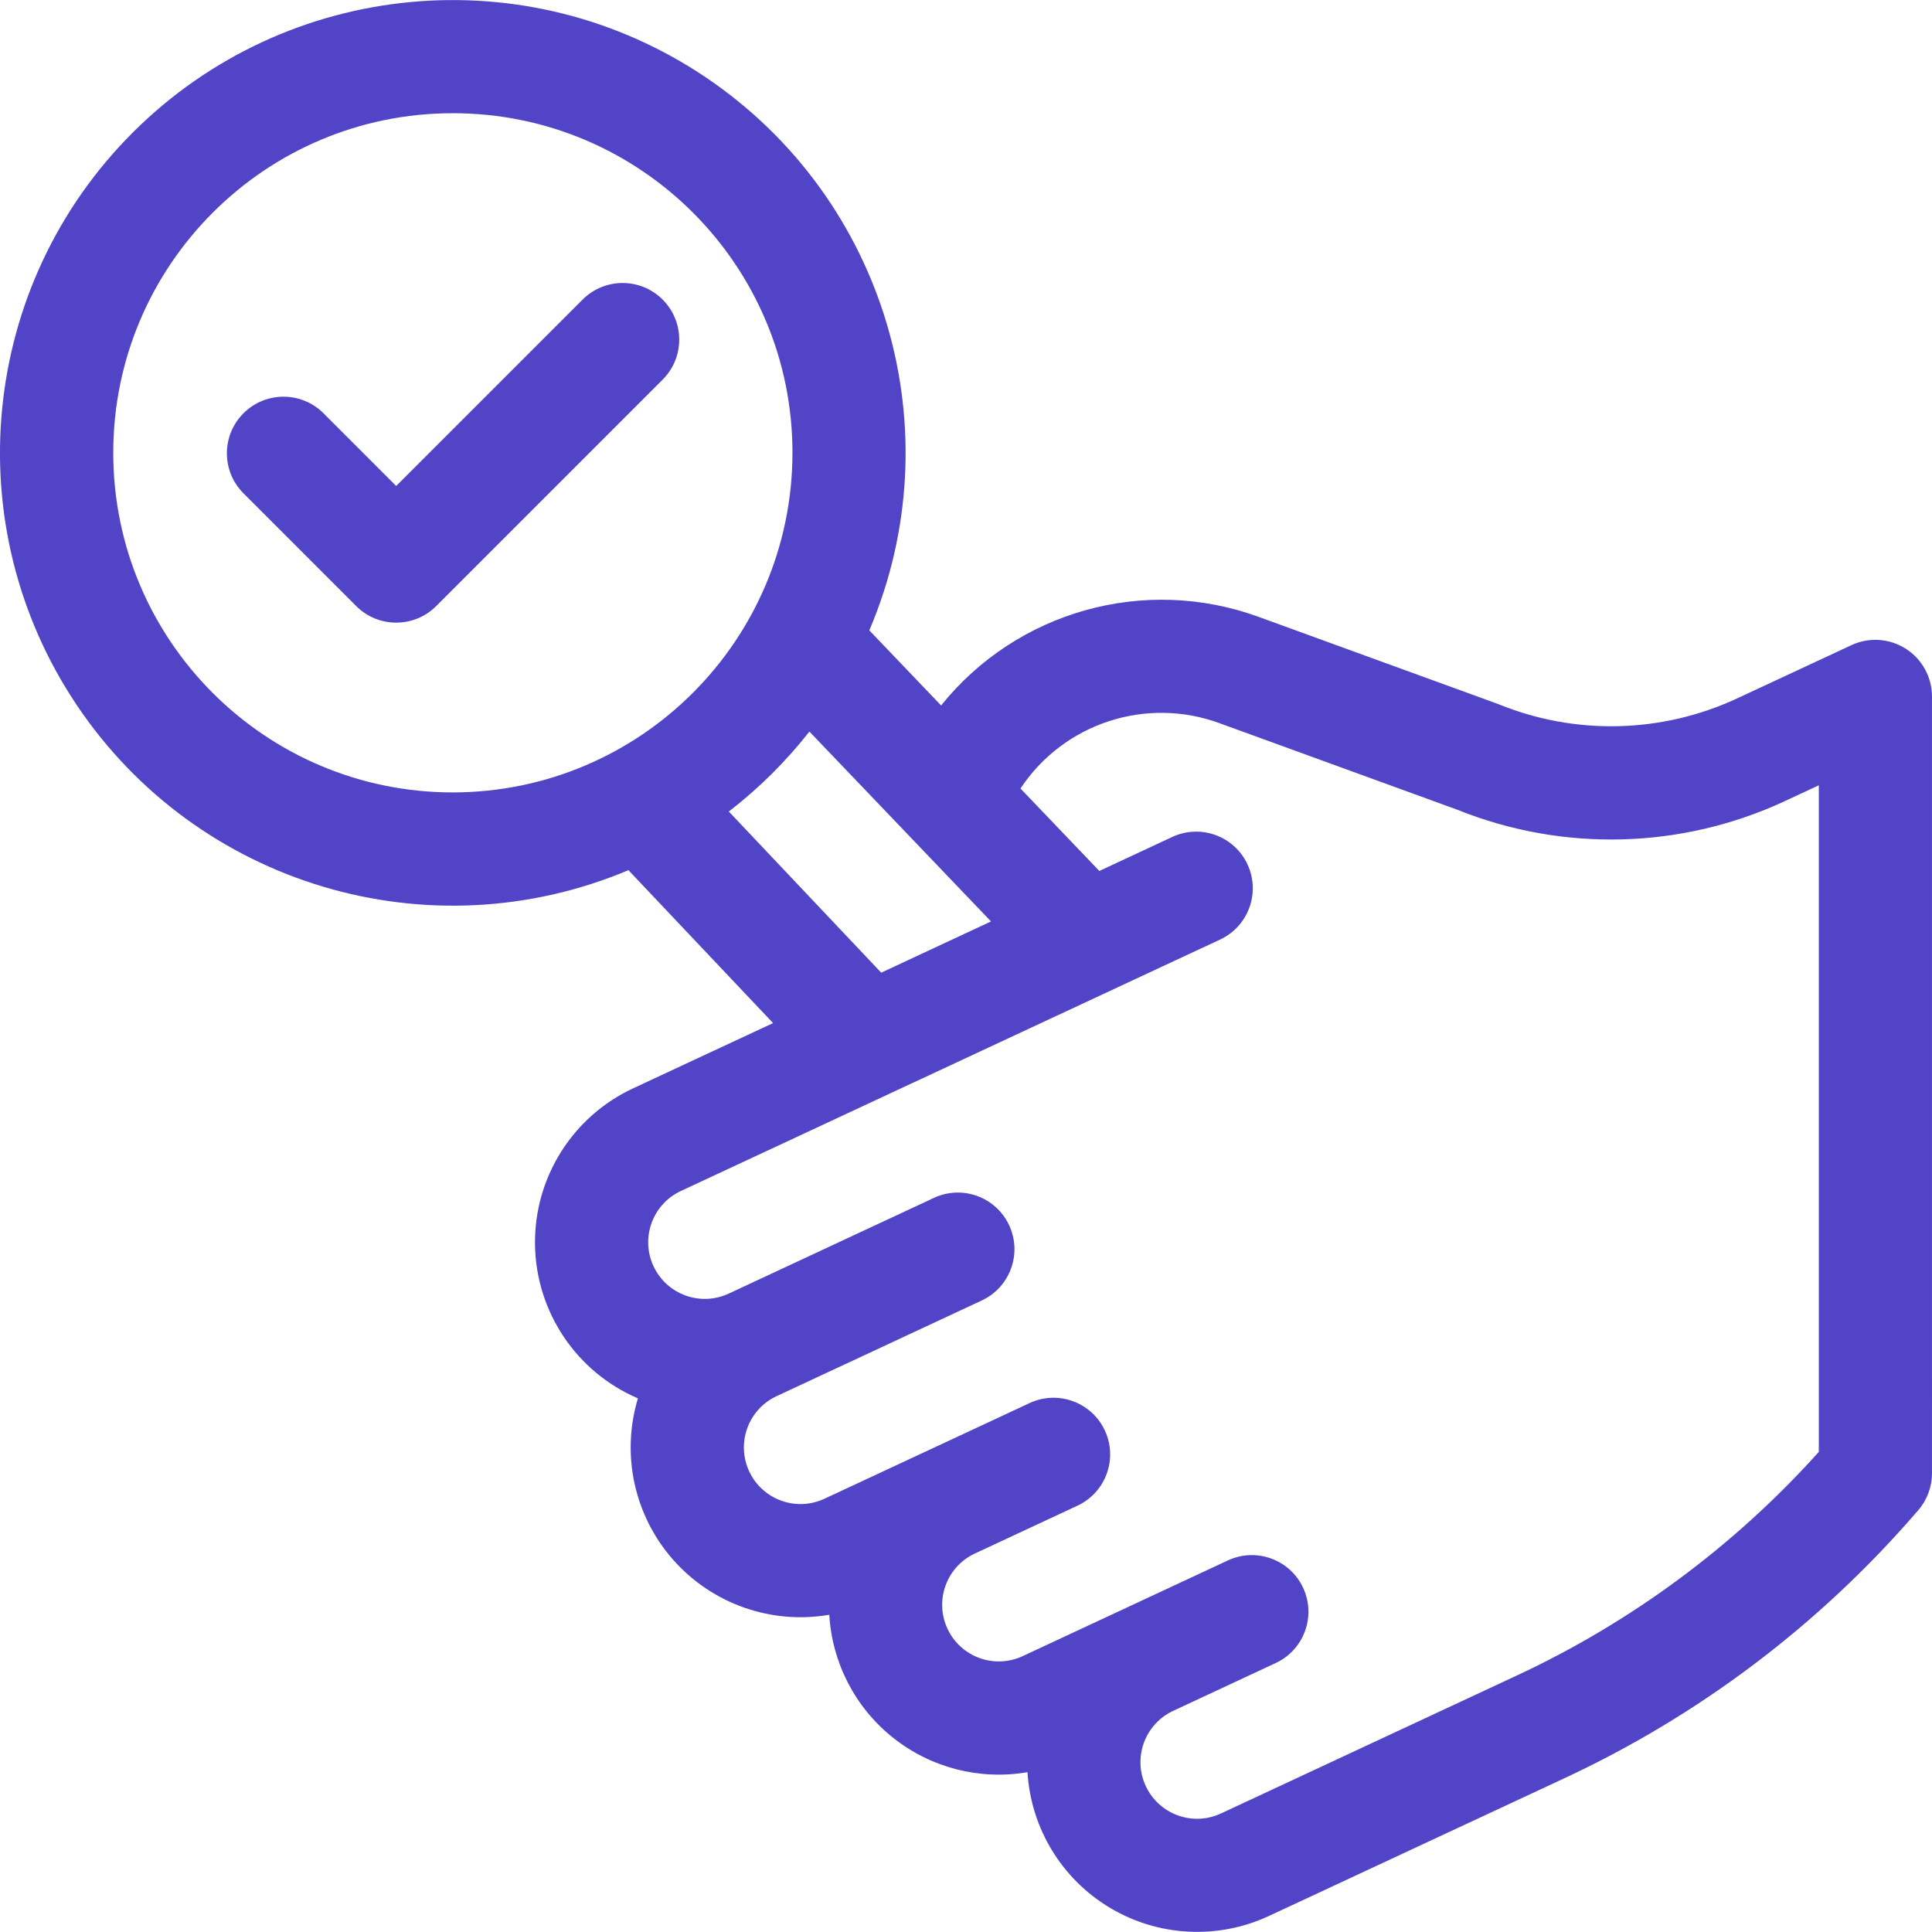
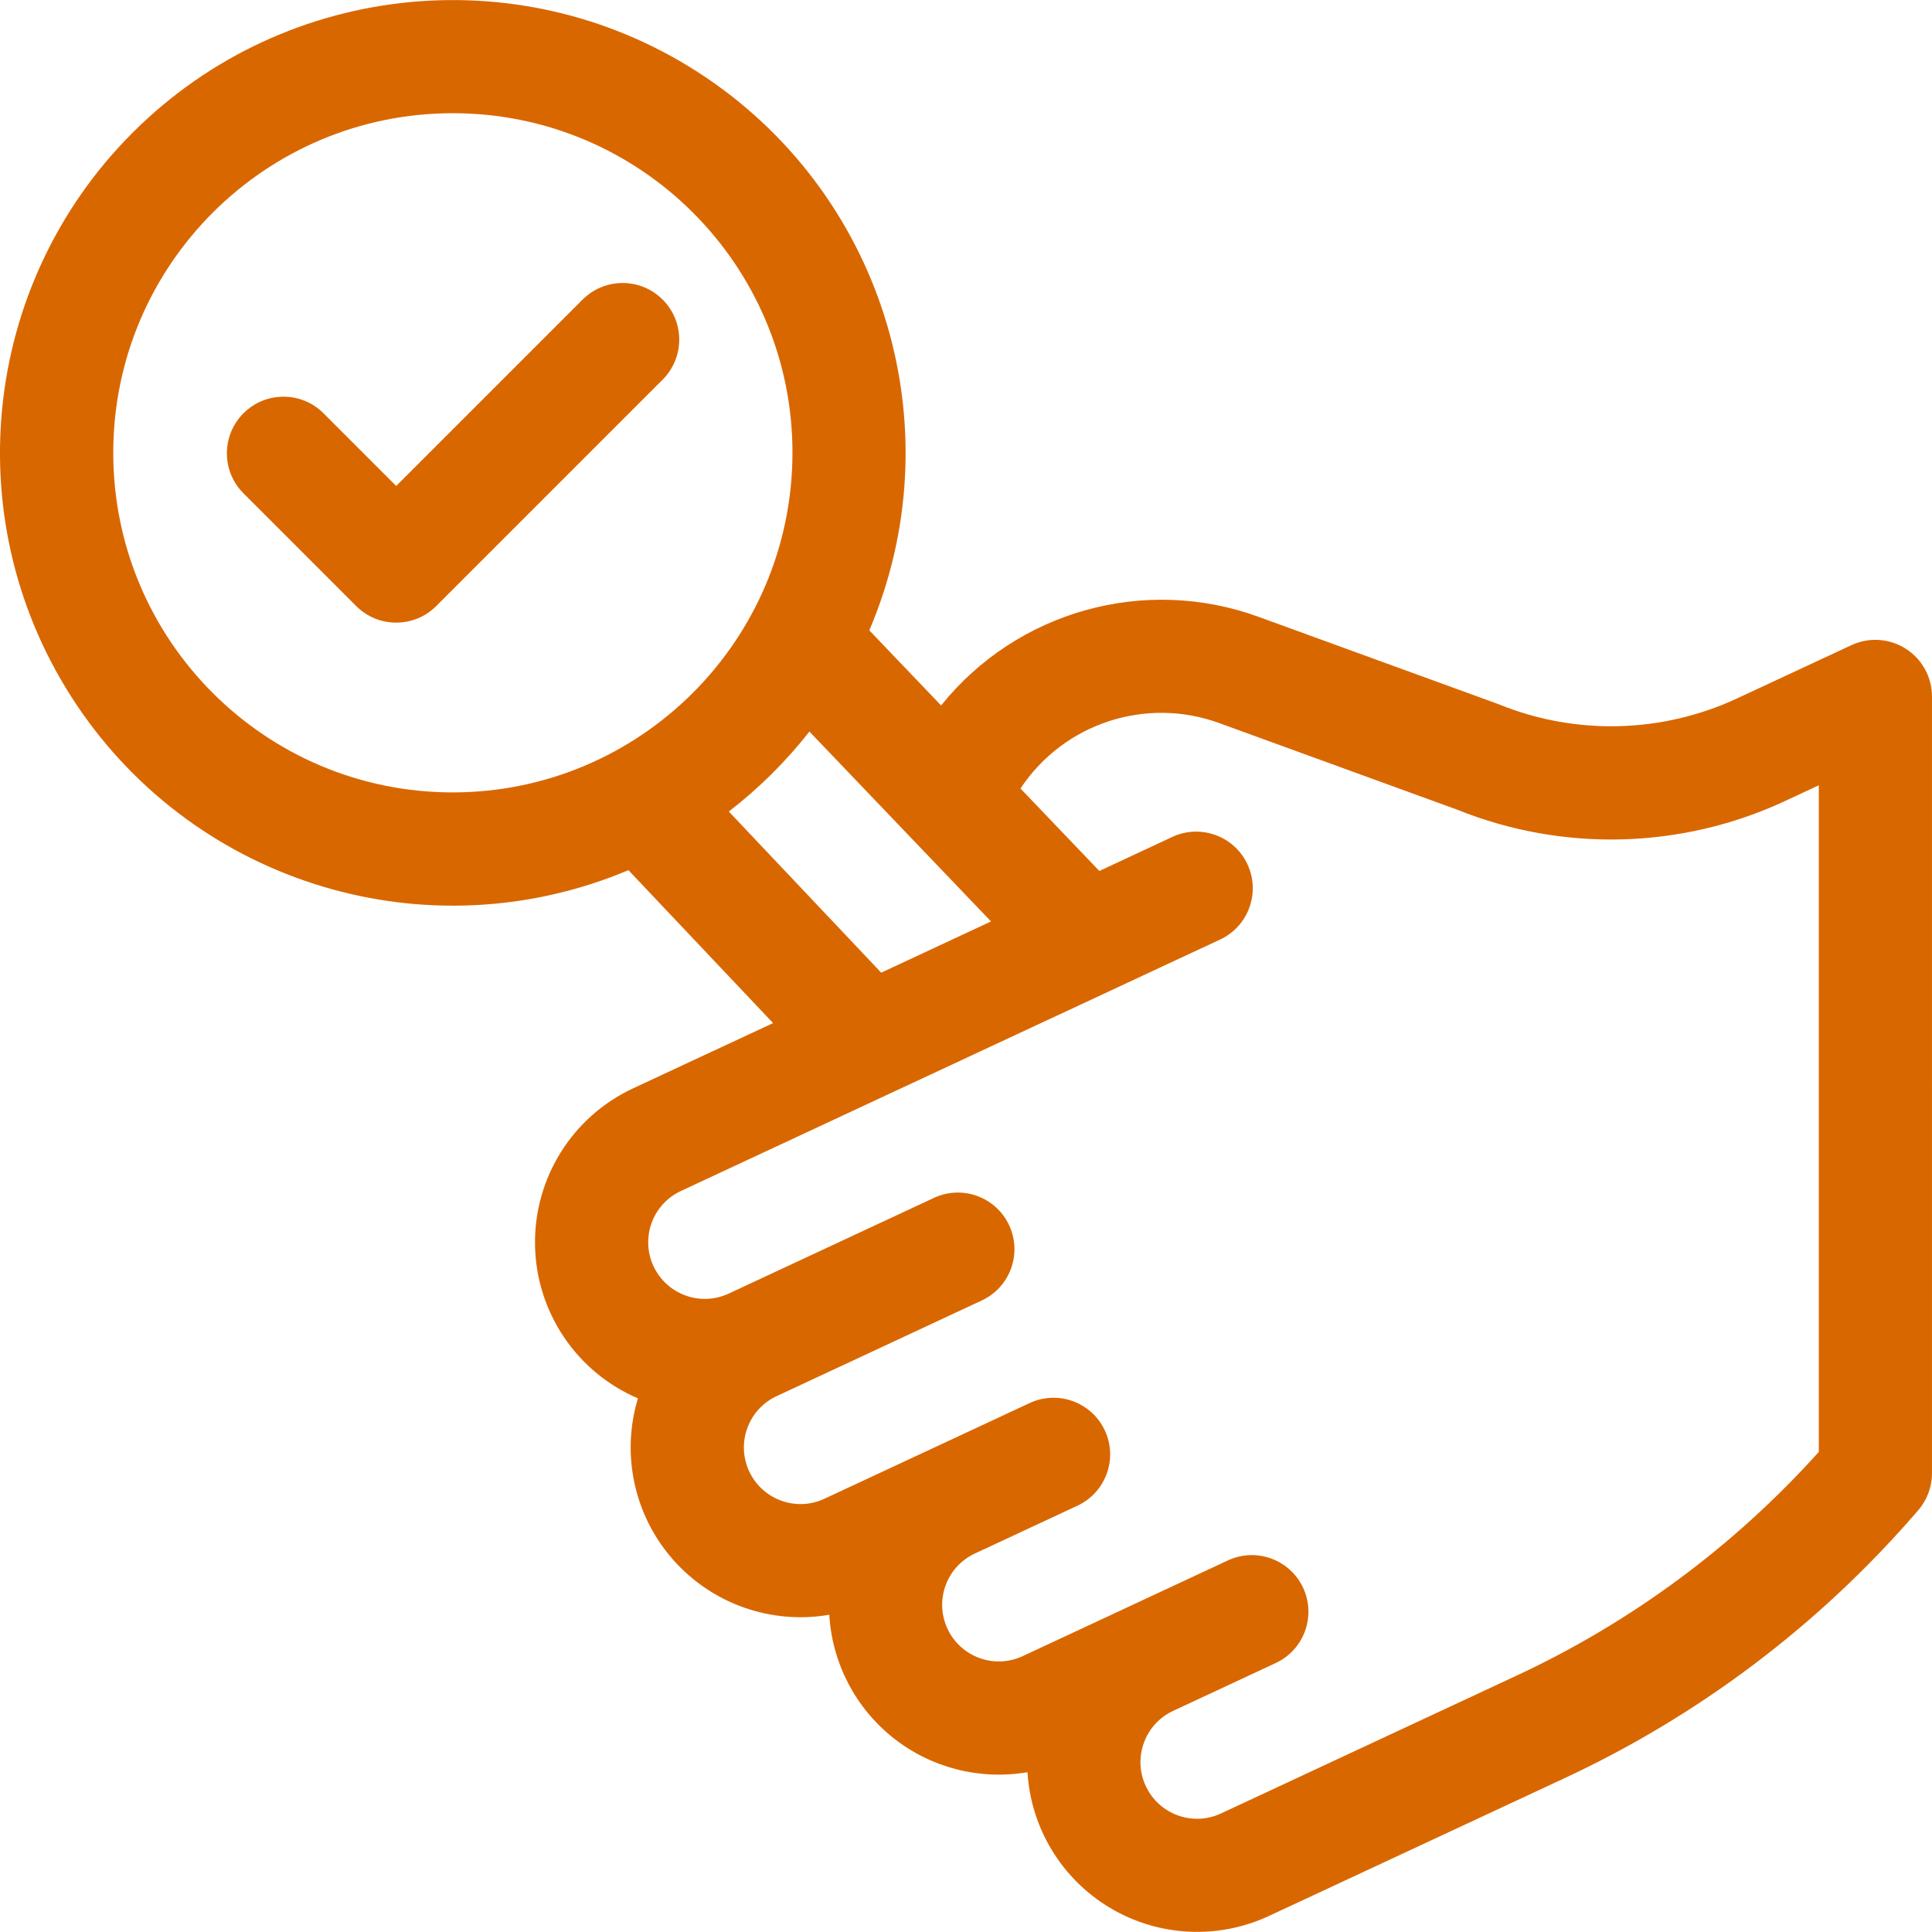
<svg xmlns="http://www.w3.org/2000/svg" width="195.524" height="195.52" viewBox="0 0 195.524 195.52">
  <g id="satisfied" transform="translate(0 -0.005)">
    <g id="Group_1074" data-name="Group 1074" transform="translate(0 0.005)">
      <g id="Group_1073" data-name="Group 1073">
-         <path id="Path_840" data-name="Path 840" d="M195.522,70.485a5.732,5.732,0,0,0-8.149-5.191l-11.59,5.4a30.209,30.209,0,0,1-24.072.6c-.066-.027-.132-.052-.2-.076l-24.144-8.788A28.642,28.642,0,0,0,95.243,71.4l-7.266-7.6A45.823,45.823,0,1,0,63.6,88.069l14.637,15.475-14.172,6.608a17.185,17.185,0,0,0,.495,31.371,17.183,17.183,0,0,0,19.367,21.9,17.176,17.176,0,0,0,20.058,15.932,17.2,17.2,0,0,0,24.423,14.557L158.256,180a106.5,106.5,0,0,0,35.7-26.953l.167-.192a5.728,5.728,0,0,0,1.4-3.749C195.524,132.576,195.524,93.164,195.522,70.485ZM45.826,80.2A34.369,34.369,0,1,1,80.2,45.831,34.408,34.408,0,0,1,45.826,80.2Zm27.932,1.933a46.228,46.228,0,0,0,8.156-8.091l18.379,19.216L89.181,98.441Zm79.656,87.481-29.846,13.918a5.728,5.728,0,1,1-4.842-10.383l10.383-4.842a5.728,5.728,0,1,0-4.842-10.383L103.5,167.609a5.728,5.728,0,1,1-4.842-10.383l10.383-4.842A5.728,5.728,0,1,0,104.2,142l-20.766,9.683A5.728,5.728,0,1,1,78.592,141.3l20.766-9.683a5.728,5.728,0,0,0-4.842-10.383L73.75,130.919a5.728,5.728,0,1,1-4.842-10.383L123.477,95.09a5.728,5.728,0,1,0-4.841-10.383l-7.38,3.442-7.98-8.344a17.1,17.1,0,0,1,20.174-6.6L147.5,81.958a41.7,41.7,0,0,0,33.127-.875l3.442-1.605c0,21.9,0,52.112,0,67.463A95.063,95.063,0,0,1,153.414,169.615Z" transform="translate(0 -0.005)" fill="#5144c7" />
+         <path id="Path_840" style="fill: rgb(217, 103, 0);" data-name="Path 840" d="M195.522,70.485a5.732,5.732,0,0,0-8.149-5.191l-11.59,5.4a30.209,30.209,0,0,1-24.072.6c-.066-.027-.132-.052-.2-.076l-24.144-8.788A28.642,28.642,0,0,0,95.243,71.4l-7.266-7.6A45.823,45.823,0,1,0,63.6,88.069l14.637,15.475-14.172,6.608a17.185,17.185,0,0,0,.495,31.371,17.183,17.183,0,0,0,19.367,21.9,17.176,17.176,0,0,0,20.058,15.932,17.2,17.2,0,0,0,24.423,14.557L158.256,180a106.5,106.5,0,0,0,35.7-26.953l.167-.192a5.728,5.728,0,0,0,1.4-3.749C195.524,132.576,195.524,93.164,195.522,70.485ZM45.826,80.2A34.369,34.369,0,1,1,80.2,45.831,34.408,34.408,0,0,1,45.826,80.2Zm27.932,1.933a46.228,46.228,0,0,0,8.156-8.091l18.379,19.216L89.181,98.441Zm79.656,87.481-29.846,13.918a5.728,5.728,0,1,1-4.842-10.383l10.383-4.842a5.728,5.728,0,1,0-4.842-10.383L103.5,167.609a5.728,5.728,0,1,1-4.842-10.383l10.383-4.842A5.728,5.728,0,1,0,104.2,142l-20.766,9.683A5.728,5.728,0,1,1,78.592,141.3l20.766-9.683a5.728,5.728,0,0,0-4.842-10.383L73.75,130.919a5.728,5.728,0,1,1-4.842-10.383L123.477,95.09a5.728,5.728,0,1,0-4.841-10.383l-7.38,3.442-7.98-8.344a17.1,17.1,0,0,1,20.174-6.6L147.5,81.958a41.7,41.7,0,0,0,33.127-.875l3.442-1.605c0,21.9,0,52.112,0,67.463A95.063,95.063,0,0,1,153.414,169.615Z" transform="translate(0 -0.005)" fill="#5144c7" />
      </g>
    </g>
    <g id="Group_1076" data-name="Group 1076" transform="translate(22.913 28.646)">
      <g id="Group_1075" data-name="Group 1075">
-         <path id="Path_841" data-name="Path 841" d="M104.148,76.683a5.728,5.728,0,0,0-8.1,0L77.184,95.546,69.778,88.14a5.728,5.728,0,0,0-8.1,8.1L73.134,107.7a5.728,5.728,0,0,0,8.1,0l22.913-22.913A5.728,5.728,0,0,0,104.148,76.683Z" transform="translate(-60 -75.006)" fill="#5144c7" />
+         <path id="Path_841" style="fill: rgb(217, 103, 0);" data-name="Path 841" d="M104.148,76.683a5.728,5.728,0,0,0-8.1,0L77.184,95.546,69.778,88.14a5.728,5.728,0,0,0-8.1,8.1L73.134,107.7a5.728,5.728,0,0,0,8.1,0l22.913-22.913A5.728,5.728,0,0,0,104.148,76.683Z" transform="translate(-60 -75.006)" fill="#5144c7" />
      </g>
    </g>
  </g>
</svg>
